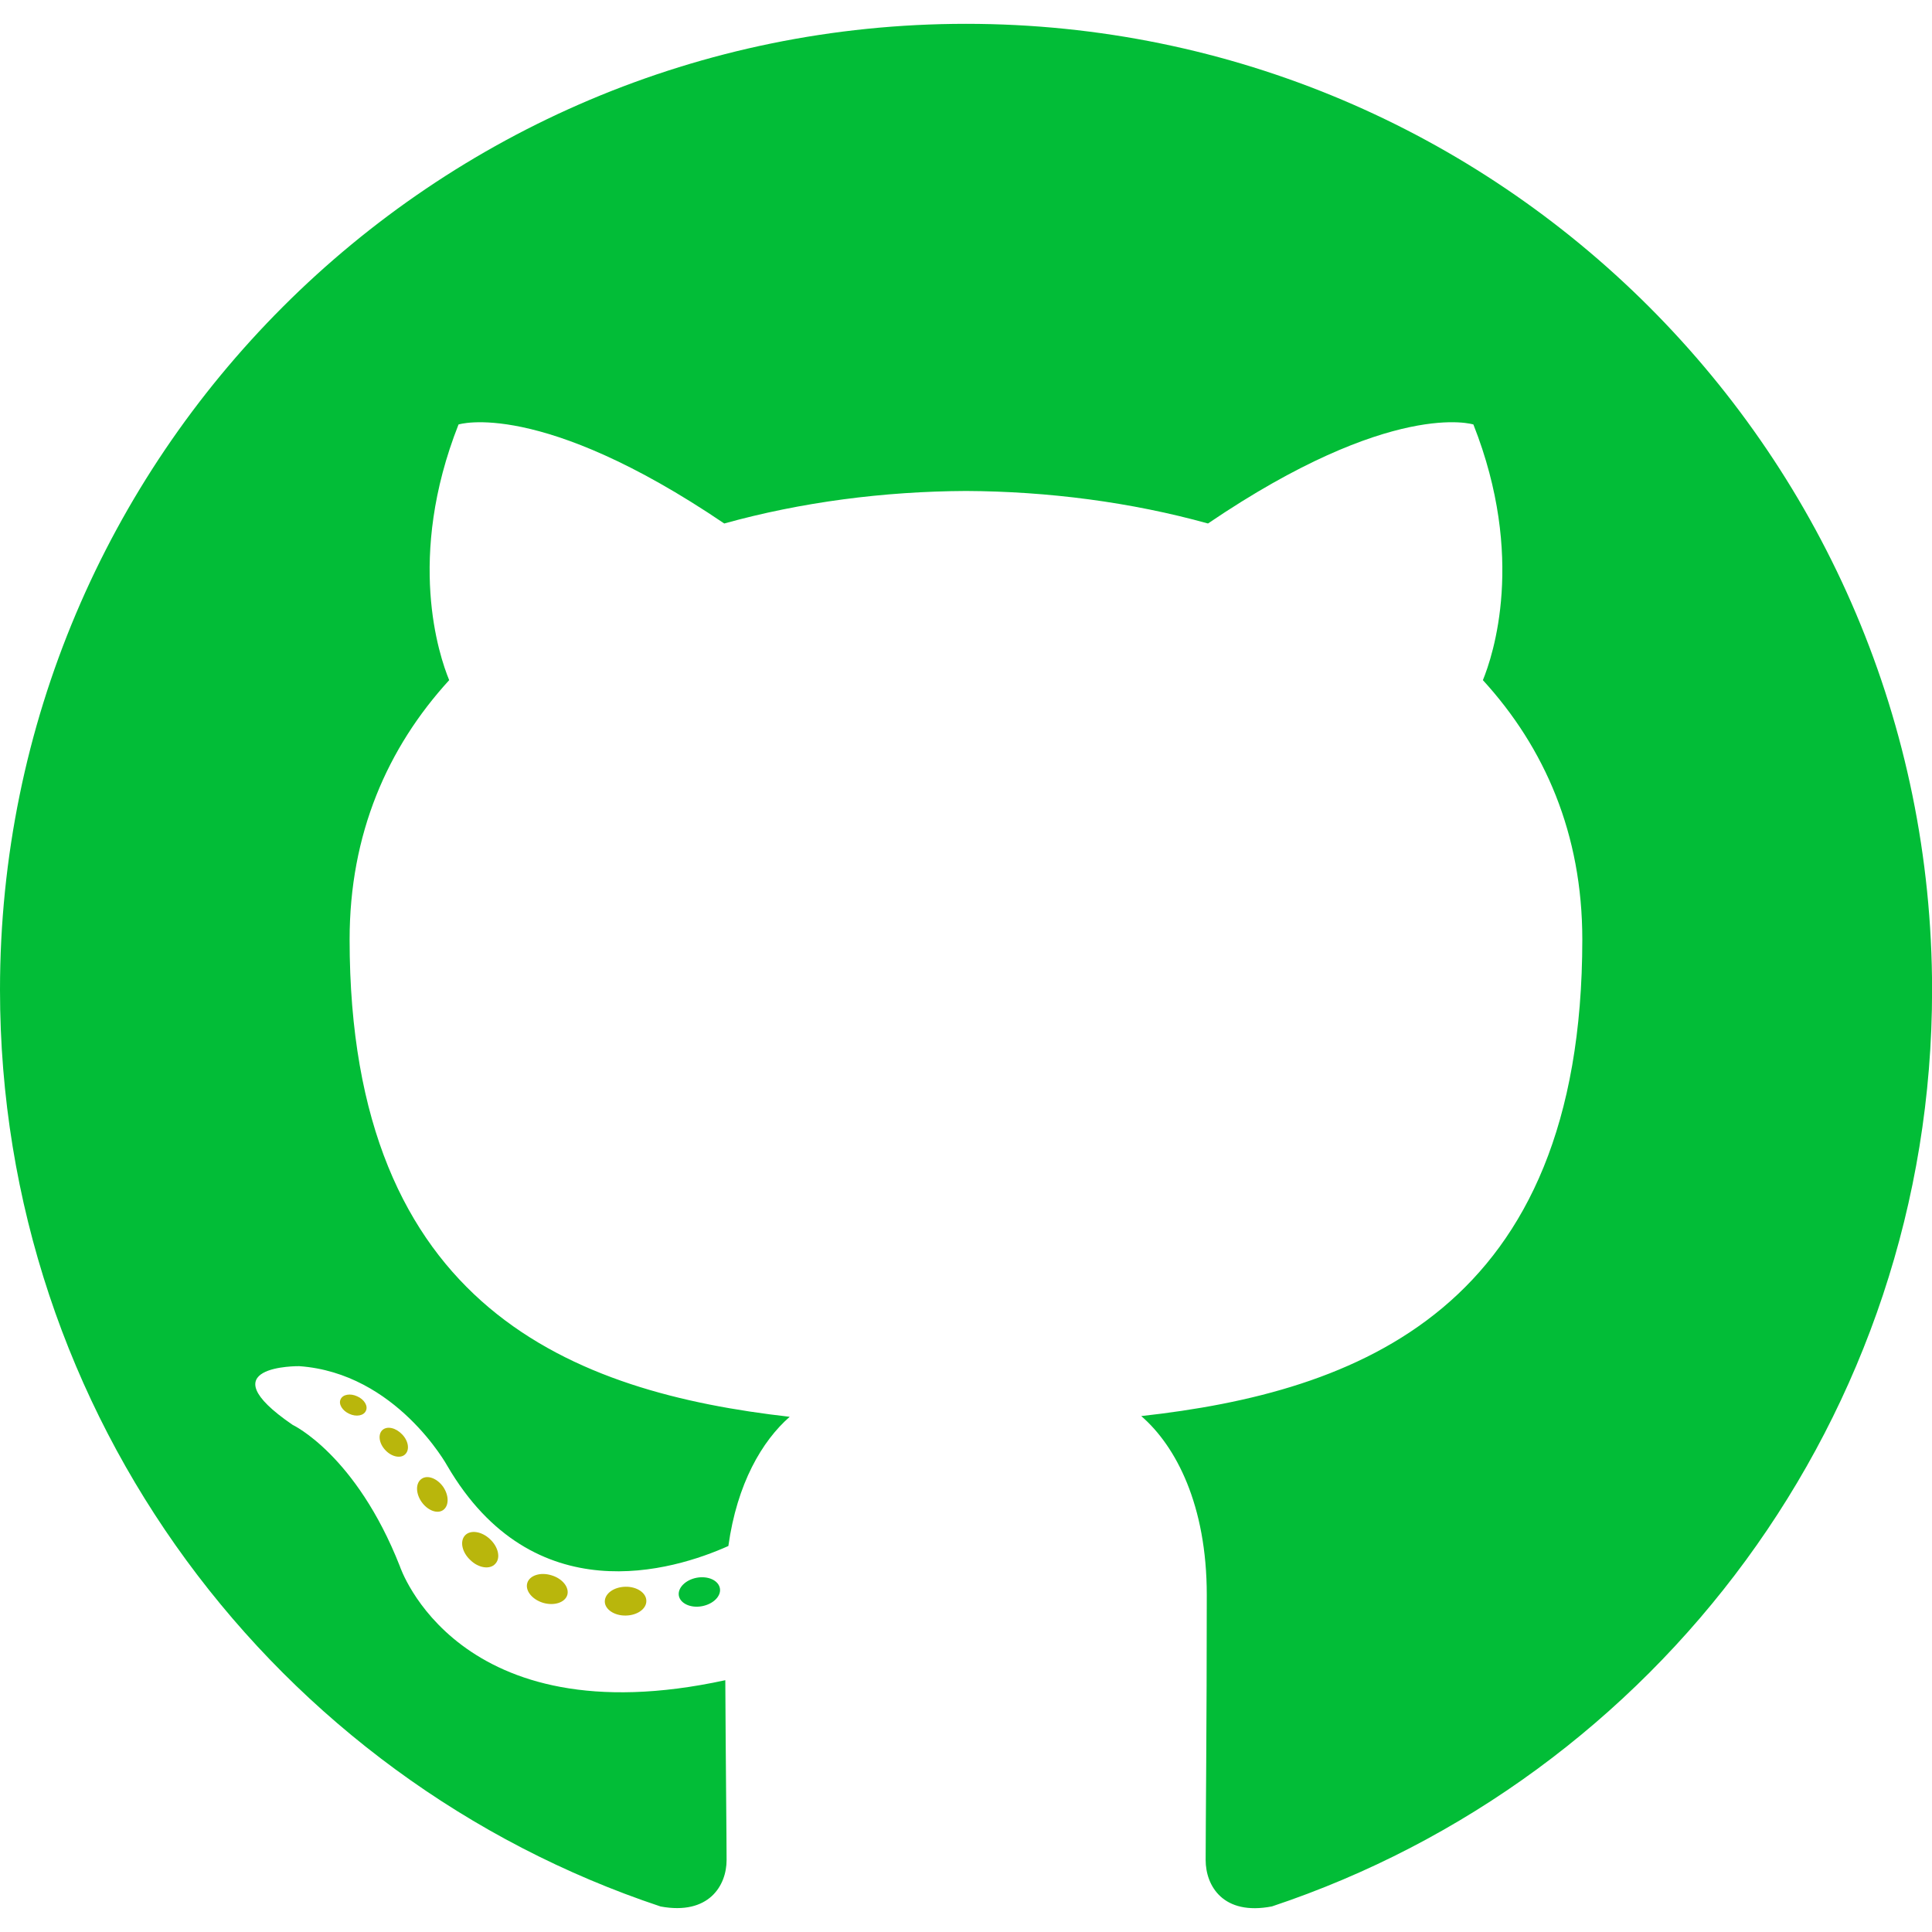
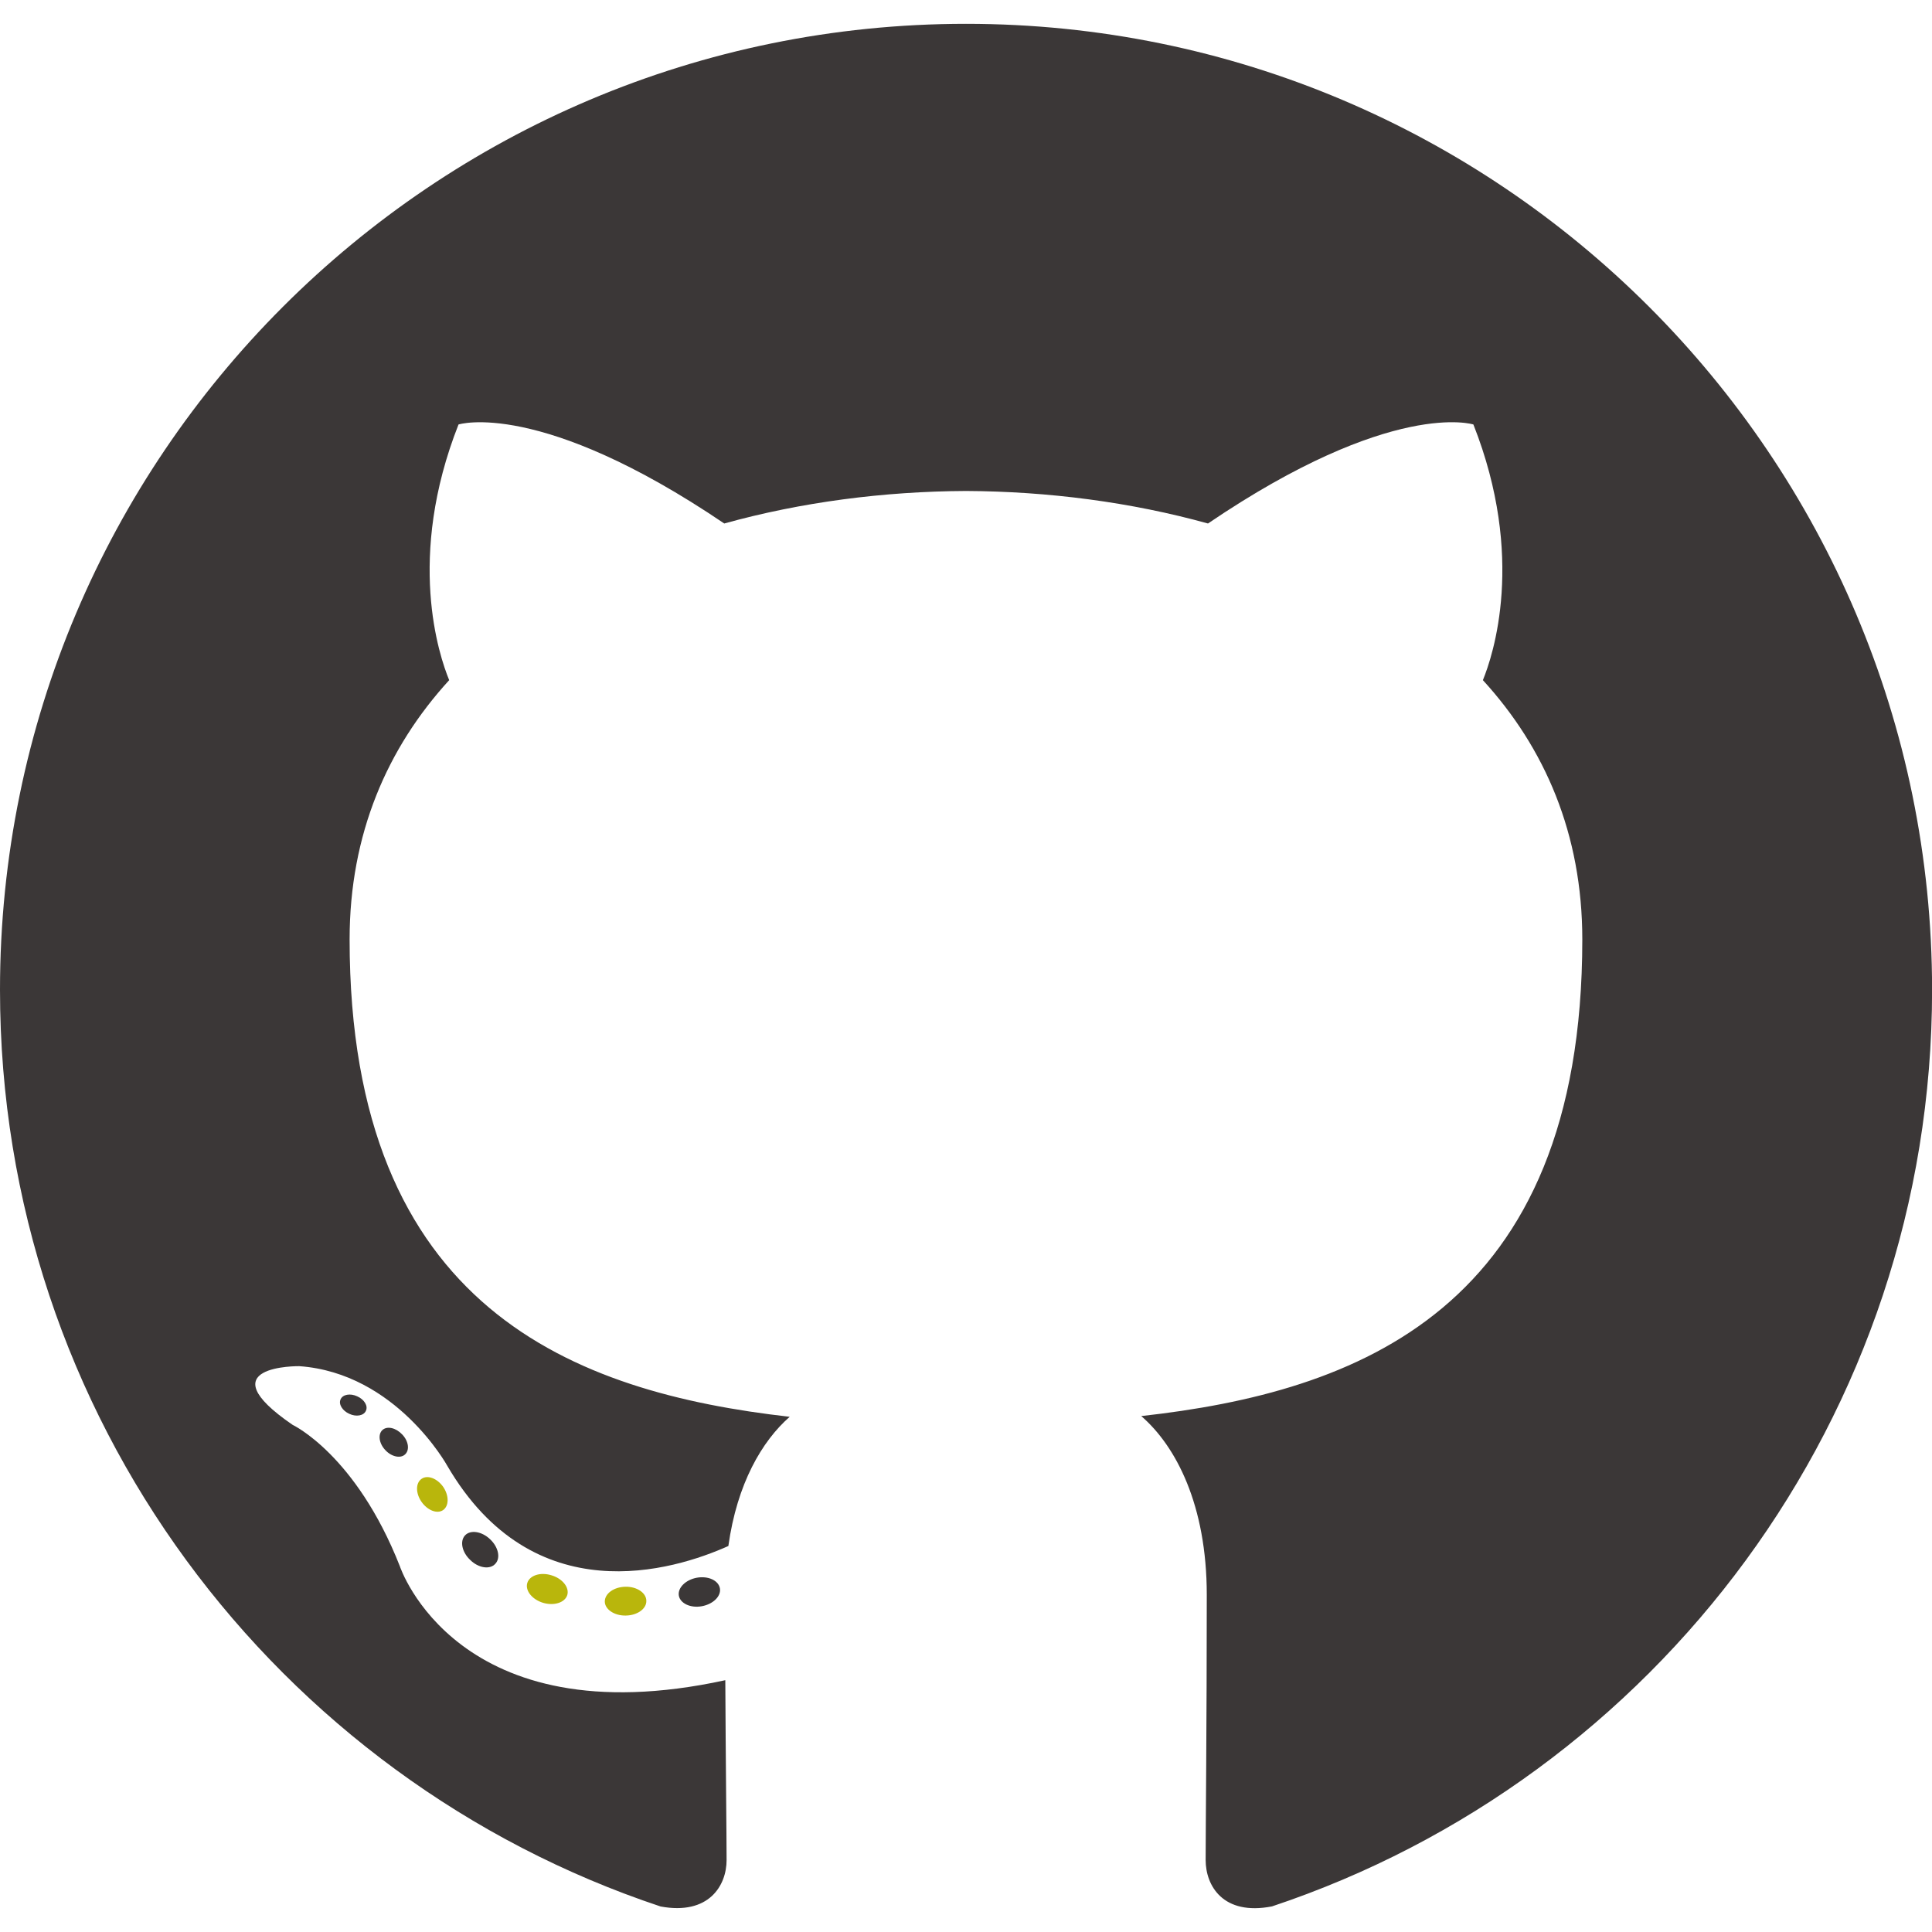
<svg xmlns="http://www.w3.org/2000/svg" version="1.1" width="512" height="512" x="0" y="0" viewBox="0 0 24 24" style="enable-background:new 0 0 512 512" xml:space="preserve">
  <g>
    <link type="text/css" rel="stylesheet" id="dark-mode-custom-link" />
    <link type="text/css" rel="stylesheet" id="dark-mode-general-link" />
    <style lang="en" type="text/css" id="dark-mode-custom-style" />
    <style lang="en" type="text/css" id="dark-mode-native-style" />
    <g>
-       <path style="fill-rule:evenodd;clip-rule:evenodd;" d="M12,0.296c-6.627,0-12,5.372-12,12c0,5.302,3.438,9.8,8.206,11.387   c0.6,0.111,0.82-0.26,0.82-0.577c0-0.286-0.011-1.231-0.016-2.234c-3.338,0.726-4.043-1.416-4.043-1.416   C4.421,18.069,3.635,17.7,3.635,17.7c-1.089-0.745,0.082-0.729,0.082-0.729c1.205,0.085,1.839,1.237,1.839,1.237   c1.07,1.834,2.807,1.304,3.492,0.997C9.156,18.429,9.467,17.9,9.81,17.6c-2.665-0.303-5.467-1.332-5.467-5.93   c0-1.31,0.469-2.381,1.237-3.221C5.455,8.146,5.044,6.926,5.696,5.273c0,0,1.008-0.322,3.301,1.23   C9.954,6.237,10.98,6.104,12,6.099c1.02,0.005,2.047,0.138,3.006,0.404c2.29-1.553,3.297-1.23,3.297-1.23   c0.653,1.653,0.242,2.873,0.118,3.176c0.769,0.84,1.235,1.911,1.235,3.221c0,4.609-2.807,5.624-5.479,5.921   c0.43,0.372,0.814,1.103,0.814,2.222c0,1.606-0.014,2.898-0.014,3.293c0,0.319,0.216,0.694,0.824,0.576   c4.766-1.589,8.2-6.085,8.2-11.385C24,5.669,18.627,0.296,12,0.296z" fill="#02BD37" data-original="#000000" />
-       <path d="M4.545,17.526c-0.026,0.06-0.12,0.078-0.206,0.037c-0.087-0.039-0.136-0.121-0.108-0.18   c0.026-0.061,0.12-0.078,0.207-0.037C4.525,17.384,4.575,17.466,4.545,17.526L4.545,17.526z" fill="#b9b60c" data-original="#000000" />
-       <path d="M5.031,18.068c-0.057,0.053-0.169,0.028-0.245-0.055c-0.079-0.084-0.093-0.196-0.035-0.249   c0.059-0.053,0.167-0.028,0.246,0.056C5.076,17.903,5.091,18.014,5.031,18.068L5.031,18.068z" fill="#b9b60c" data-original="#000000" />
+       <path style="fill-rule:evenodd;clip-rule:evenodd;" d="M12,0.296c-6.627,0-12,5.372-12,12c0,5.302,3.438,9.8,8.206,11.387   c0.6,0.111,0.82-0.26,0.82-0.577c0-0.286-0.011-1.231-0.016-2.234c-3.338,0.726-4.043-1.416-4.043-1.416   C4.421,18.069,3.635,17.7,3.635,17.7c-1.089-0.745,0.082-0.729,0.082-0.729c1.205,0.085,1.839,1.237,1.839,1.237   c1.07,1.834,2.807,1.304,3.492,0.997C9.156,18.429,9.467,17.9,9.81,17.6c-2.665-0.303-5.467-1.332-5.467-5.93   c0-1.31,0.469-2.381,1.237-3.221C5.455,8.146,5.044,6.926,5.696,5.273c0,0,1.008-0.322,3.301,1.23   C9.954,6.237,10.98,6.104,12,6.099c1.02,0.005,2.047,0.138,3.006,0.404c2.29-1.553,3.297-1.23,3.297-1.23   c0.653,1.653,0.242,2.873,0.118,3.176c0.769,0.84,1.235,1.911,1.235,3.221c0,4.609-2.807,5.624-5.479,5.921   c0.43,0.372,0.814,1.103,0.814,2.222c0,1.606-0.014,2.898-0.014,3.293c0,0.319,0.216,0.694,0.824,0.576   c4.766-1.589,8.2-6.085,8.2-11.385C24,5.669,18.627,0.296,12,0.296z" fill="#3b3737" data-original="#000000" />
+       <path d="M4.545,17.526c-0.026,0.06-0.12,0.078-0.206,0.037c-0.087-0.039-0.136-0.121-0.108-0.18   c0.026-0.061,0.12-0.078,0.207-0.037C4.525,17.384,4.575,17.466,4.545,17.526L4.545,17.526z" fill="#3b3737" data-original="#000000" />
+       <path d="M5.031,18.068c-0.057,0.053-0.169,0.028-0.245-0.055c-0.079-0.084-0.093-0.196-0.035-0.249   c0.059-0.053,0.167-0.028,0.246,0.056C5.076,17.903,5.091,18.014,5.031,18.068L5.031,18.068z" fill="#3b3737" data-original="#000000" />
      <path d="M5.504,18.759c-0.074,0.051-0.194,0.003-0.268-0.103c-0.074-0.107-0.074-0.235,0.002-0.286   c0.074-0.051,0.193-0.005,0.268,0.101C5.579,18.579,5.579,18.707,5.504,18.759L5.504,18.759z" fill="#b9b60c" data-original="#000000" />
-       <path d="M6.152,19.427c-0.066,0.073-0.206,0.053-0.308-0.046c-0.105-0.097-0.134-0.234-0.068-0.307   c0.067-0.073,0.208-0.052,0.311,0.046C6.191,19.217,6.222,19.355,6.152,19.427L6.152,19.427z" fill="#b9b60c" data-original="#000000" />
+       <path d="M6.152,19.427c-0.066,0.073-0.206,0.053-0.308-0.046c-0.105-0.097-0.134-0.234-0.068-0.307   c0.067-0.073,0.208-0.052,0.311,0.046C6.191,19.217,6.222,19.355,6.152,19.427L6.152,19.427z" fill="#3b3737" data-original="#000000" />
      <path d="M7.047,19.814c-0.029,0.094-0.164,0.137-0.3,0.097C6.611,19.87,6.522,19.76,6.55,19.665   c0.028-0.095,0.164-0.139,0.301-0.096C6.986,19.609,7.075,19.719,7.047,19.814L7.047,19.814z" fill="#b9b60c" data-original="#000000" />
      <path d="M8.029,19.886c0.003,0.099-0.112,0.181-0.255,0.183c-0.143,0.003-0.26-0.077-0.261-0.174c0-0.1,0.113-0.181,0.256-0.184   C7.912,19.708,8.029,19.788,8.029,19.886L8.029,19.886z" fill="#b9b60c" data-original="#000000" />
-       <path d="M8.943,19.731c0.017,0.096-0.082,0.196-0.224,0.222c-0.139,0.026-0.268-0.034-0.286-0.13   c-0.017-0.099,0.084-0.198,0.223-0.224C8.797,19.574,8.925,19.632,8.943,19.731L8.943,19.731z" fill="#02BD37" data-original="#000000" />
+       <path d="M8.943,19.731c0.017,0.096-0.082,0.196-0.224,0.222c-0.139,0.026-0.268-0.034-0.286-0.13   c-0.017-0.099,0.084-0.198,0.223-0.224C8.797,19.574,8.925,19.632,8.943,19.731L8.943,19.731z" fill="#3b3737" data-original="#000000" />
    </g>
  </g>
</svg>
